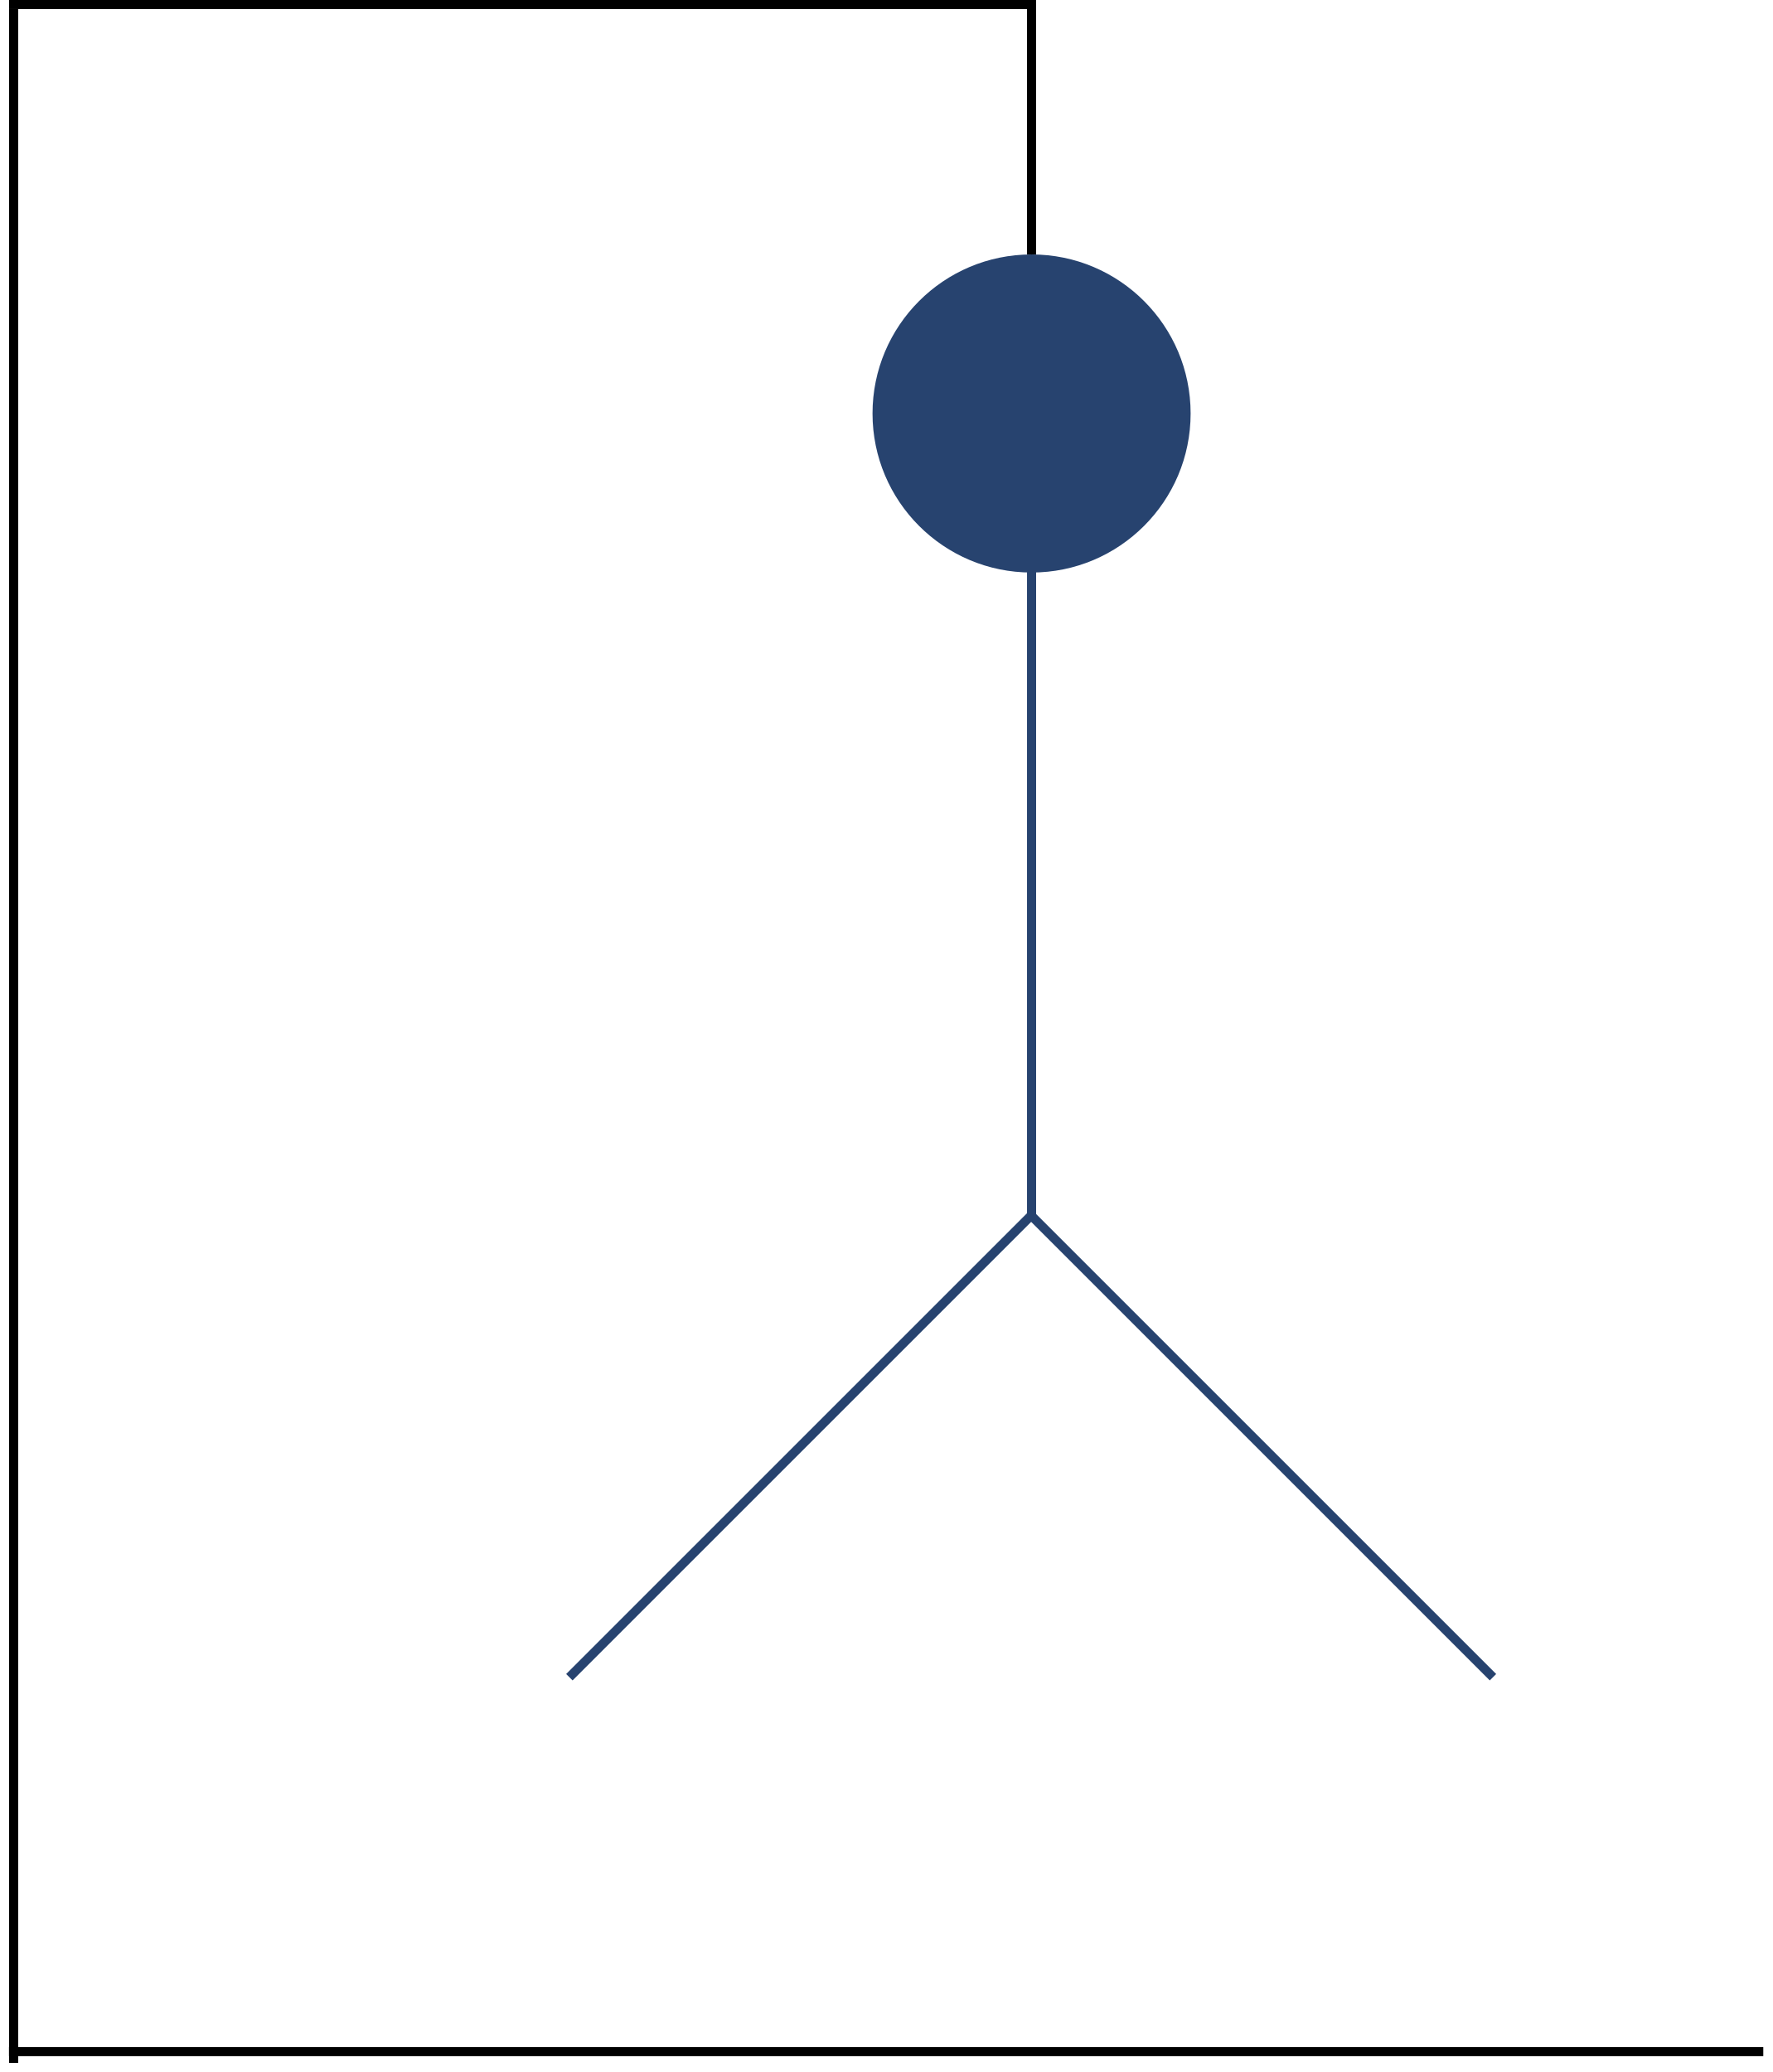
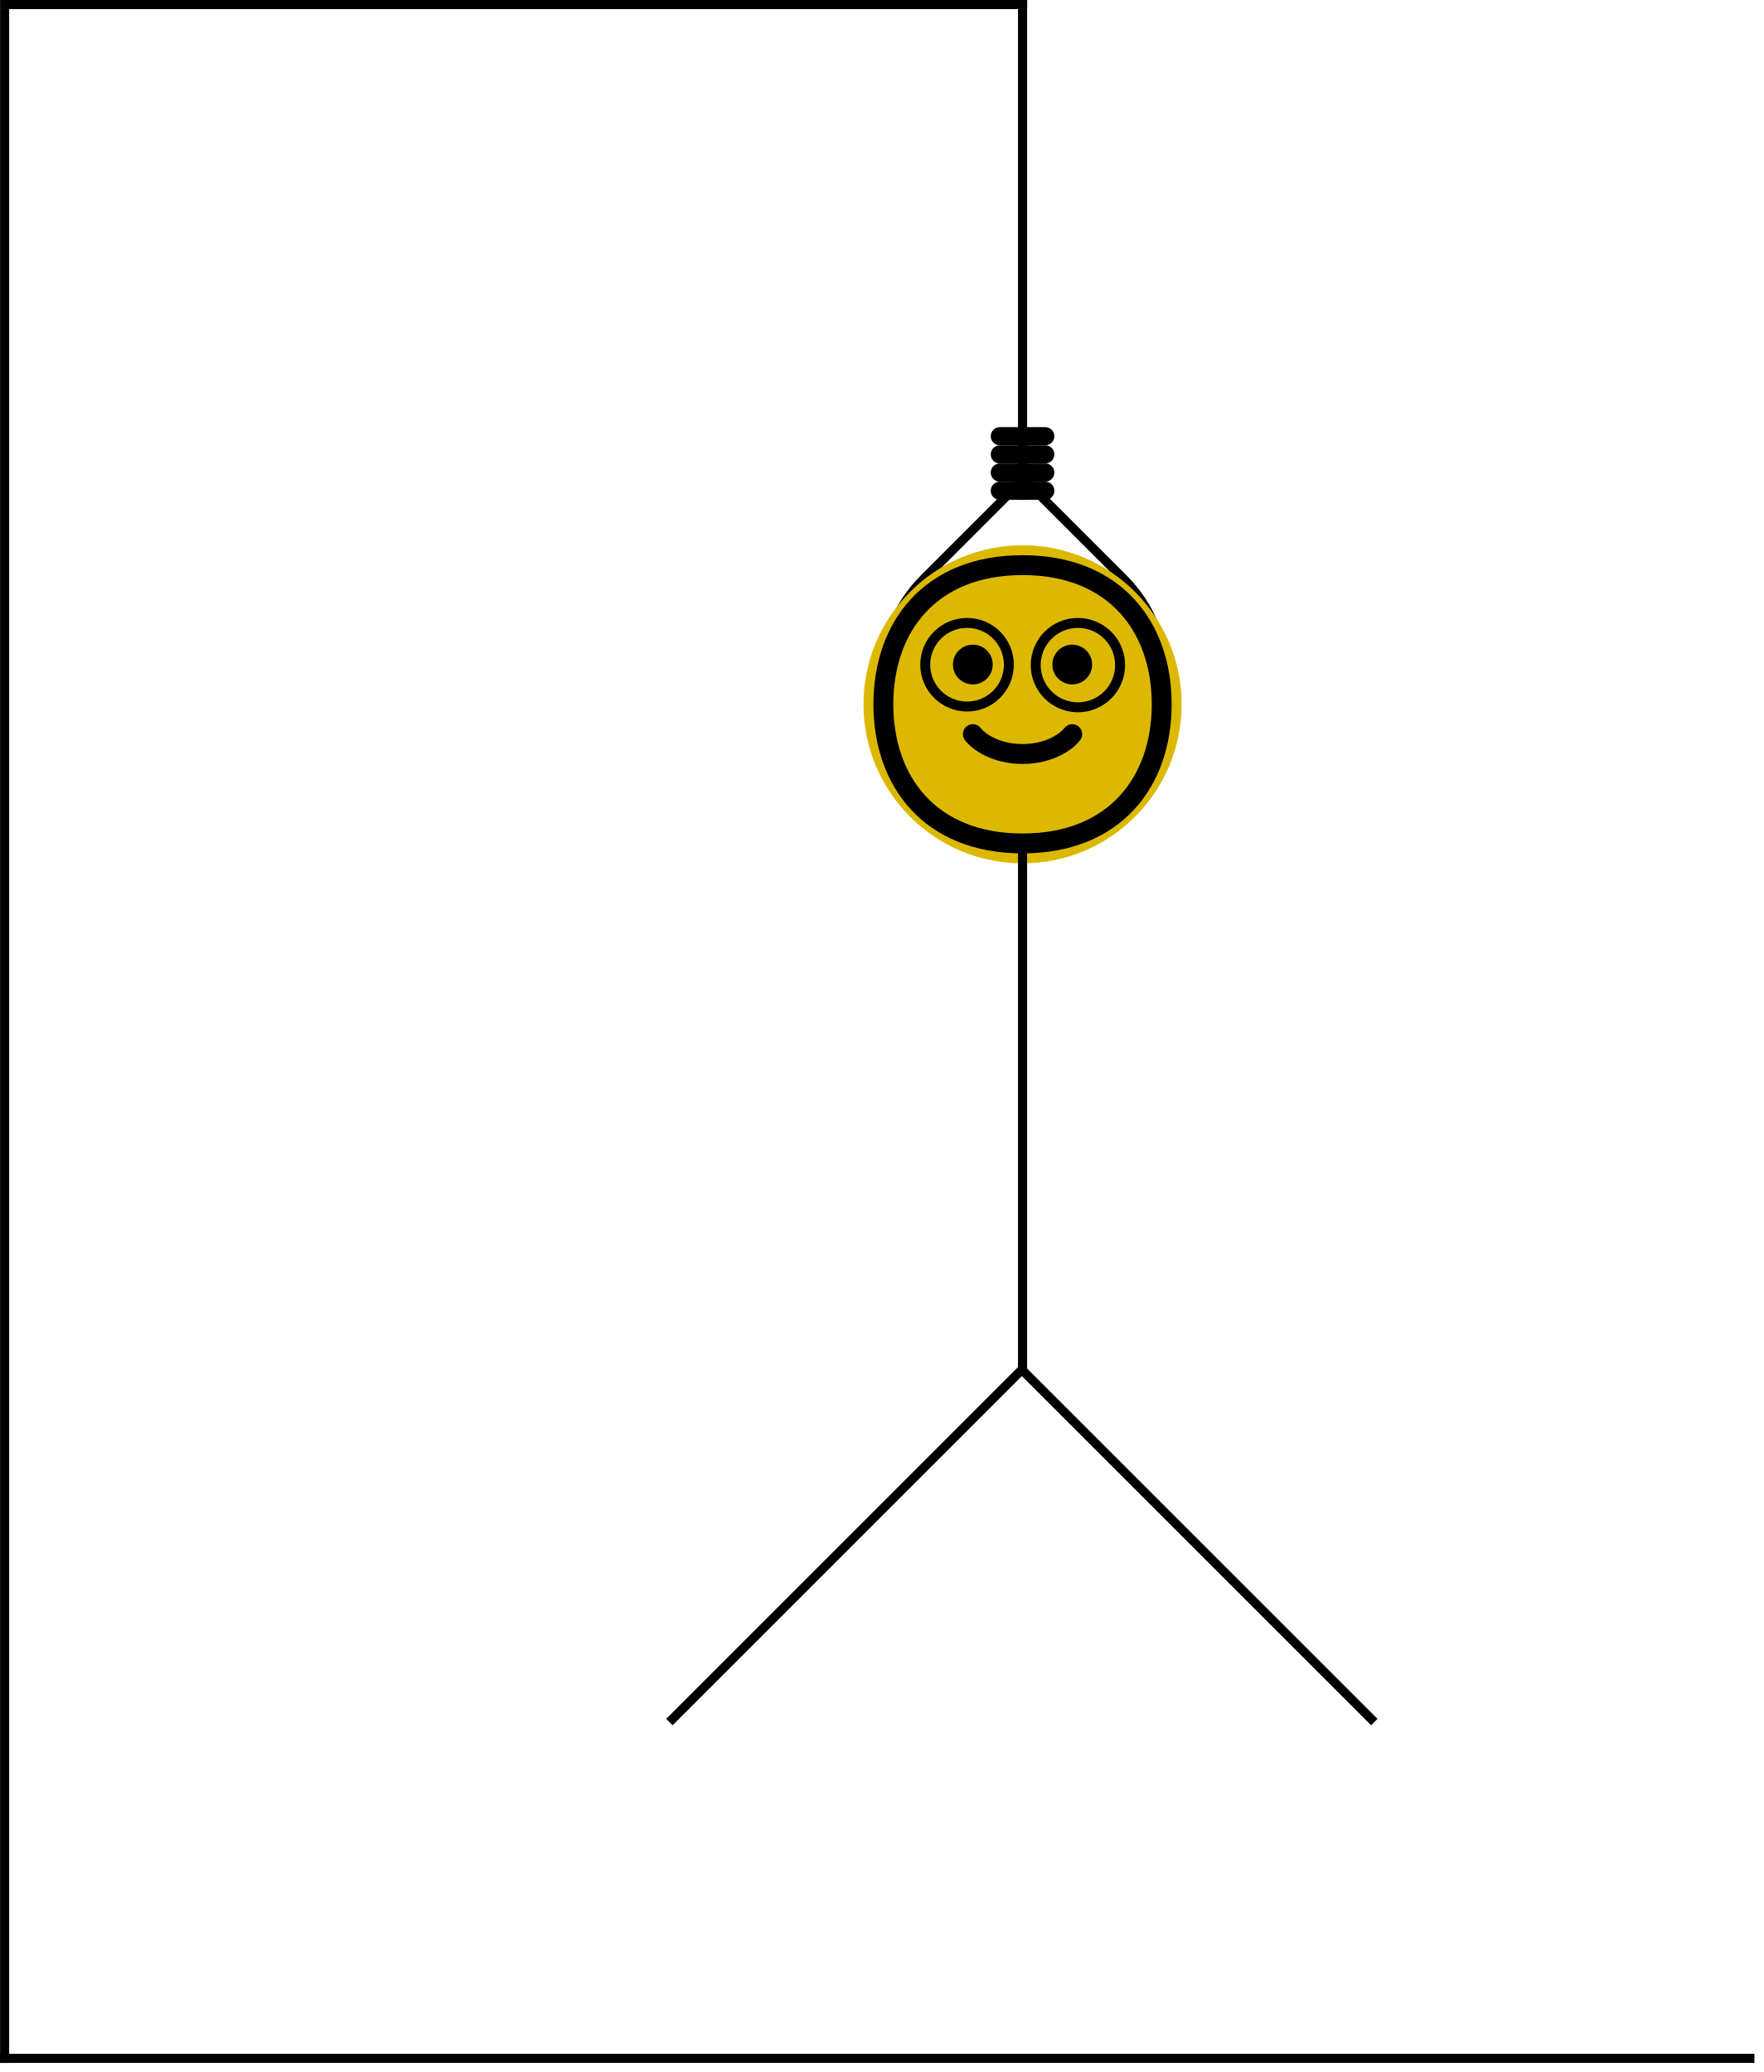
- <svg xmlns="http://www.w3.org/2000/svg" width="195" height="228" viewBox="0 0 195 228" fill="none">
-   <circle cx="113.5" cy="45.5" r="17.5" fill="#27436F" />
-   <line x1="0.991" y1="225.756" x2="194.008" y2="225.756" stroke="black" />
-   <line x1="1" y1="0.5" x2="114" y2="0.5" stroke="black" />
-   <line x1="1.5" y1="227.002" x2="1.5" y2="1" stroke="black" />
-   <line x1="113.5" y1="28" x2="113.5" stroke="black" />
-   <line x1="113.5" y1="134" x2="113.5" y2="62" stroke="#27436F" />
-   <line x1="62.646" y1="184.558" x2="113.558" y2="133.646" stroke="#27436F" />
-   <line x1="113.354" y1="133.646" x2="164.265" y2="184.558" stroke="#27436F" />
+ <svg xmlns="http://www.w3.org/2000/svg" width="194" height="228" viewBox="0 0 194 228" fill="none">
+   <line y1="226.5" x2="193.017" y2="226.5" stroke="black" />
+   <line x1="0.009" y1="0.5" x2="113.009" y2="0.5" stroke="black" />
+   <line x1="0.509" y1="227.002" x2="0.509" y2="1" stroke="black" />
+   <line x1="112.5" y1="55" x2="112.5" stroke="black" />
+   <path d="M101.667 63.667L112.627 52.707L123.588 63.667C129.641 69.72 129.641 79.534 123.588 85.588C117.534 91.641 107.72 91.641 101.667 85.588C95.614 79.534 95.614 69.72 101.667 63.667Z" stroke="black" />
+   <rect x="109" y="47" width="7" height="2" rx="1" fill="black" />
+   <rect x="109" y="51" width="7" height="2" rx="1" fill="black" />
+   <rect x="109" y="53" width="7" height="2" rx="1" fill="black" />
+   <rect x="109" y="49" width="7" height="2" rx="1" fill="black" />
+   <circle cx="112.5" cy="77.5" r="17.5" fill="#DCB900" />
+   <path d="M107.906 80.125C107.544 79.642 106.858 79.544 106.375 79.906C105.892 80.269 105.794 80.954 106.156 81.438C106.912 82.445 109.097 84.063 112.5 84.063C115.904 84.063 118.088 82.445 118.844 81.438C119.206 80.954 119.108 80.269 118.625 79.906C118.142 79.544 117.456 79.642 117.094 80.125C116.755 80.576 115.222 81.875 112.5 81.875C109.779 81.875 108.245 80.576 107.906 80.125Z" fill="black" />
+   <path d="M109.219 73.125C109.219 74.333 108.239 75.312 107.031 75.312C105.823 75.312 104.844 74.333 104.844 73.125C104.844 71.917 105.823 70.938 107.031 70.938C108.239 70.938 109.219 71.917 109.219 73.125Z" fill="black" />
+   <path d="M101.248 73.145C101.248 70.302 103.553 67.998 106.396 67.998C109.238 67.998 111.543 70.302 111.543 73.145C111.543 75.988 109.238 78.292 106.396 78.292C103.553 78.292 101.248 75.988 101.248 73.145ZM106.396 69.092C104.157 69.092 102.342 70.907 102.342 73.145C102.342 75.384 104.157 77.199 106.396 77.199C108.634 77.199 110.449 75.384 110.449 73.145C110.449 70.907 108.634 69.092 106.396 69.092Z" fill="black" />
+   <path d="M120.156 73.125C120.156 74.333 119.177 75.312 117.969 75.312C116.761 75.312 115.781 74.333 115.781 73.125C115.781 71.917 116.761 70.938 117.969 70.938C119.177 70.938 120.156 71.917 120.156 73.125Z" fill="black" />
+   <path d="M113.401 73.187C113.401 70.321 115.724 67.998 118.59 67.998C121.456 67.998 123.779 70.321 123.779 73.187C123.779 76.053 121.456 78.376 118.59 78.376C115.724 78.376 113.401 76.053 113.401 73.187ZM118.59 69.092C116.328 69.092 114.495 70.925 114.495 73.187C114.495 75.449 116.328 77.282 118.59 77.282C120.852 77.282 122.685 75.449 122.685 73.187C122.685 70.925 120.852 69.092 118.59 69.092Z" fill="black" />
+   <path d="M100.21 65.931C102.999 62.903 107.135 61.094 112.499 61.094C117.862 61.094 121.999 62.903 124.788 65.931C127.563 68.945 128.904 73.057 128.904 77.499C128.904 81.941 127.563 86.053 124.788 89.066C121.999 92.094 117.862 93.904 112.499 93.904C107.135 93.904 102.999 92.094 100.21 89.066C97.435 86.053 96.094 81.941 96.094 77.499C96.094 73.057 97.435 68.945 100.21 65.931ZM101.819 67.413C99.491 69.941 98.281 73.484 98.281 77.499C98.281 81.513 99.491 85.056 101.819 87.585C104.134 90.098 107.653 91.716 112.499 91.716C117.345 91.716 120.864 90.098 123.178 87.585C125.507 85.056 126.716 81.513 126.716 77.499C126.716 73.484 125.507 69.941 123.178 67.413C120.864 64.9 117.345 63.281 112.499 63.281C107.653 63.281 104.134 64.9 101.819 67.413Z" fill="black" />
+   <line x1="112.5" y1="151" x2="112.5" y2="93" stroke="black" />
+   <line x1="73.646" y1="189.493" x2="112.493" y2="150.646" stroke="black" />
+   <line x1="112.354" y1="150.646" x2="151.201" y2="189.493" stroke="black" />
</svg>
